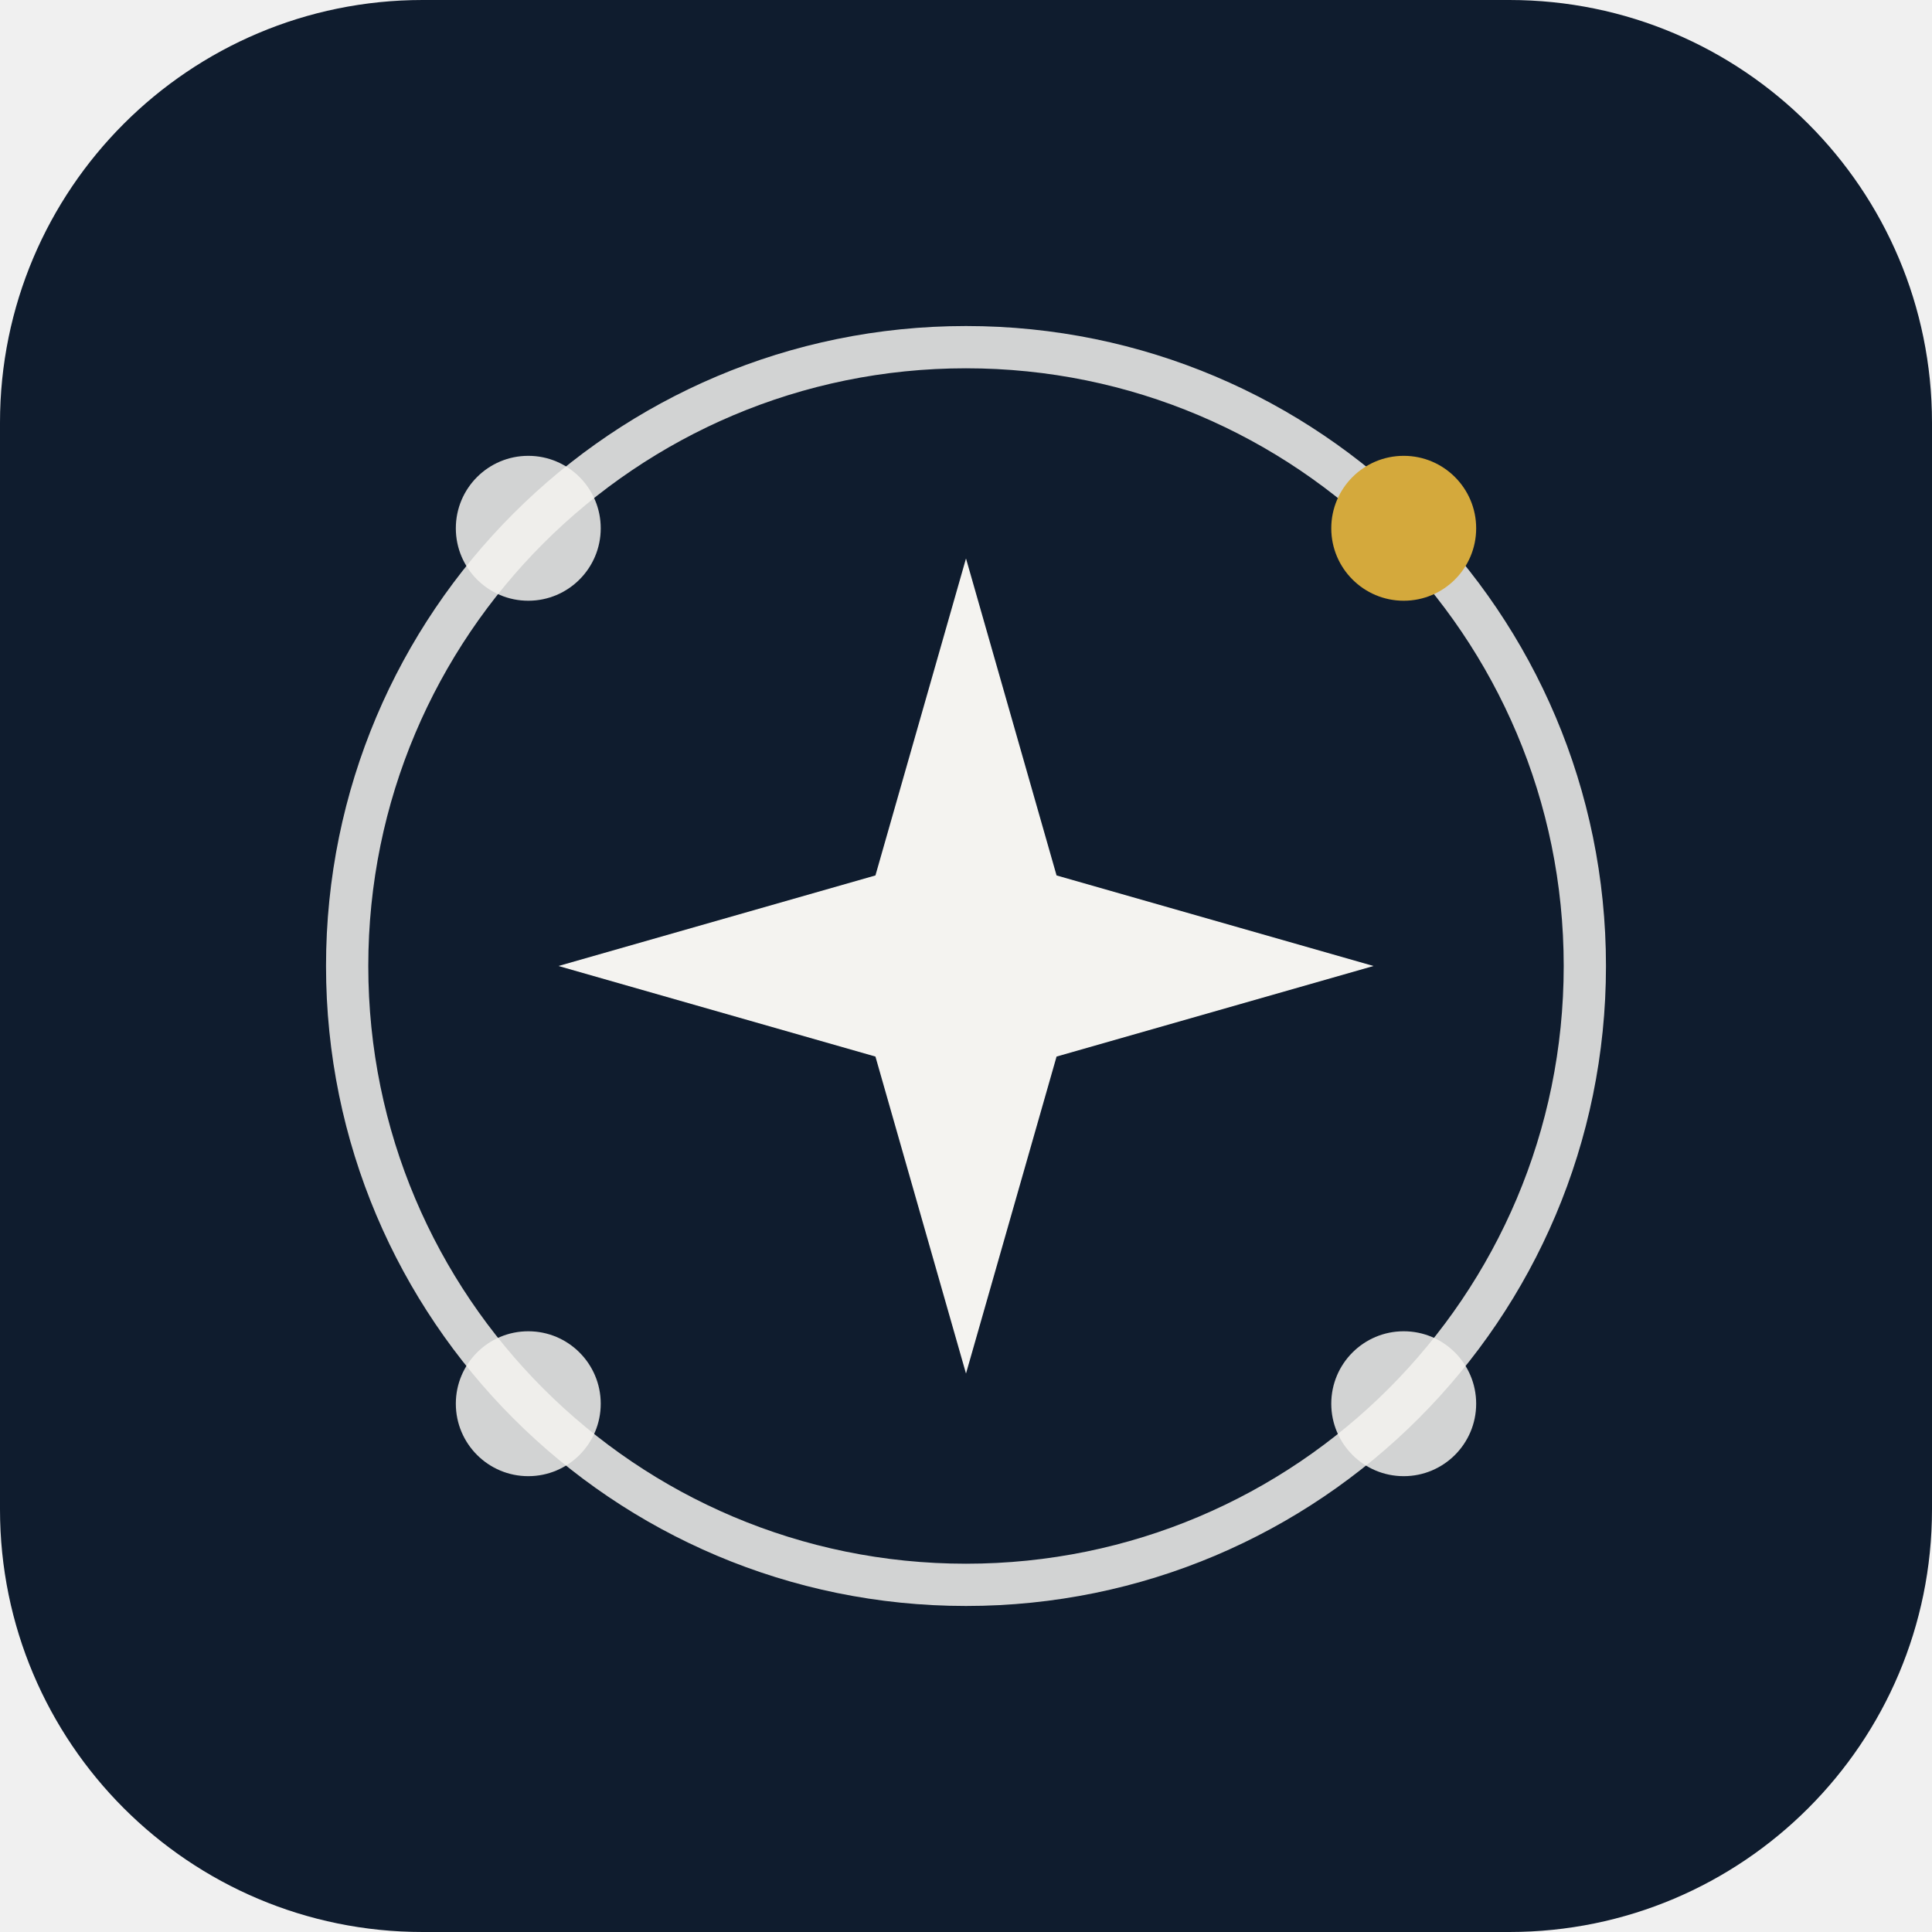
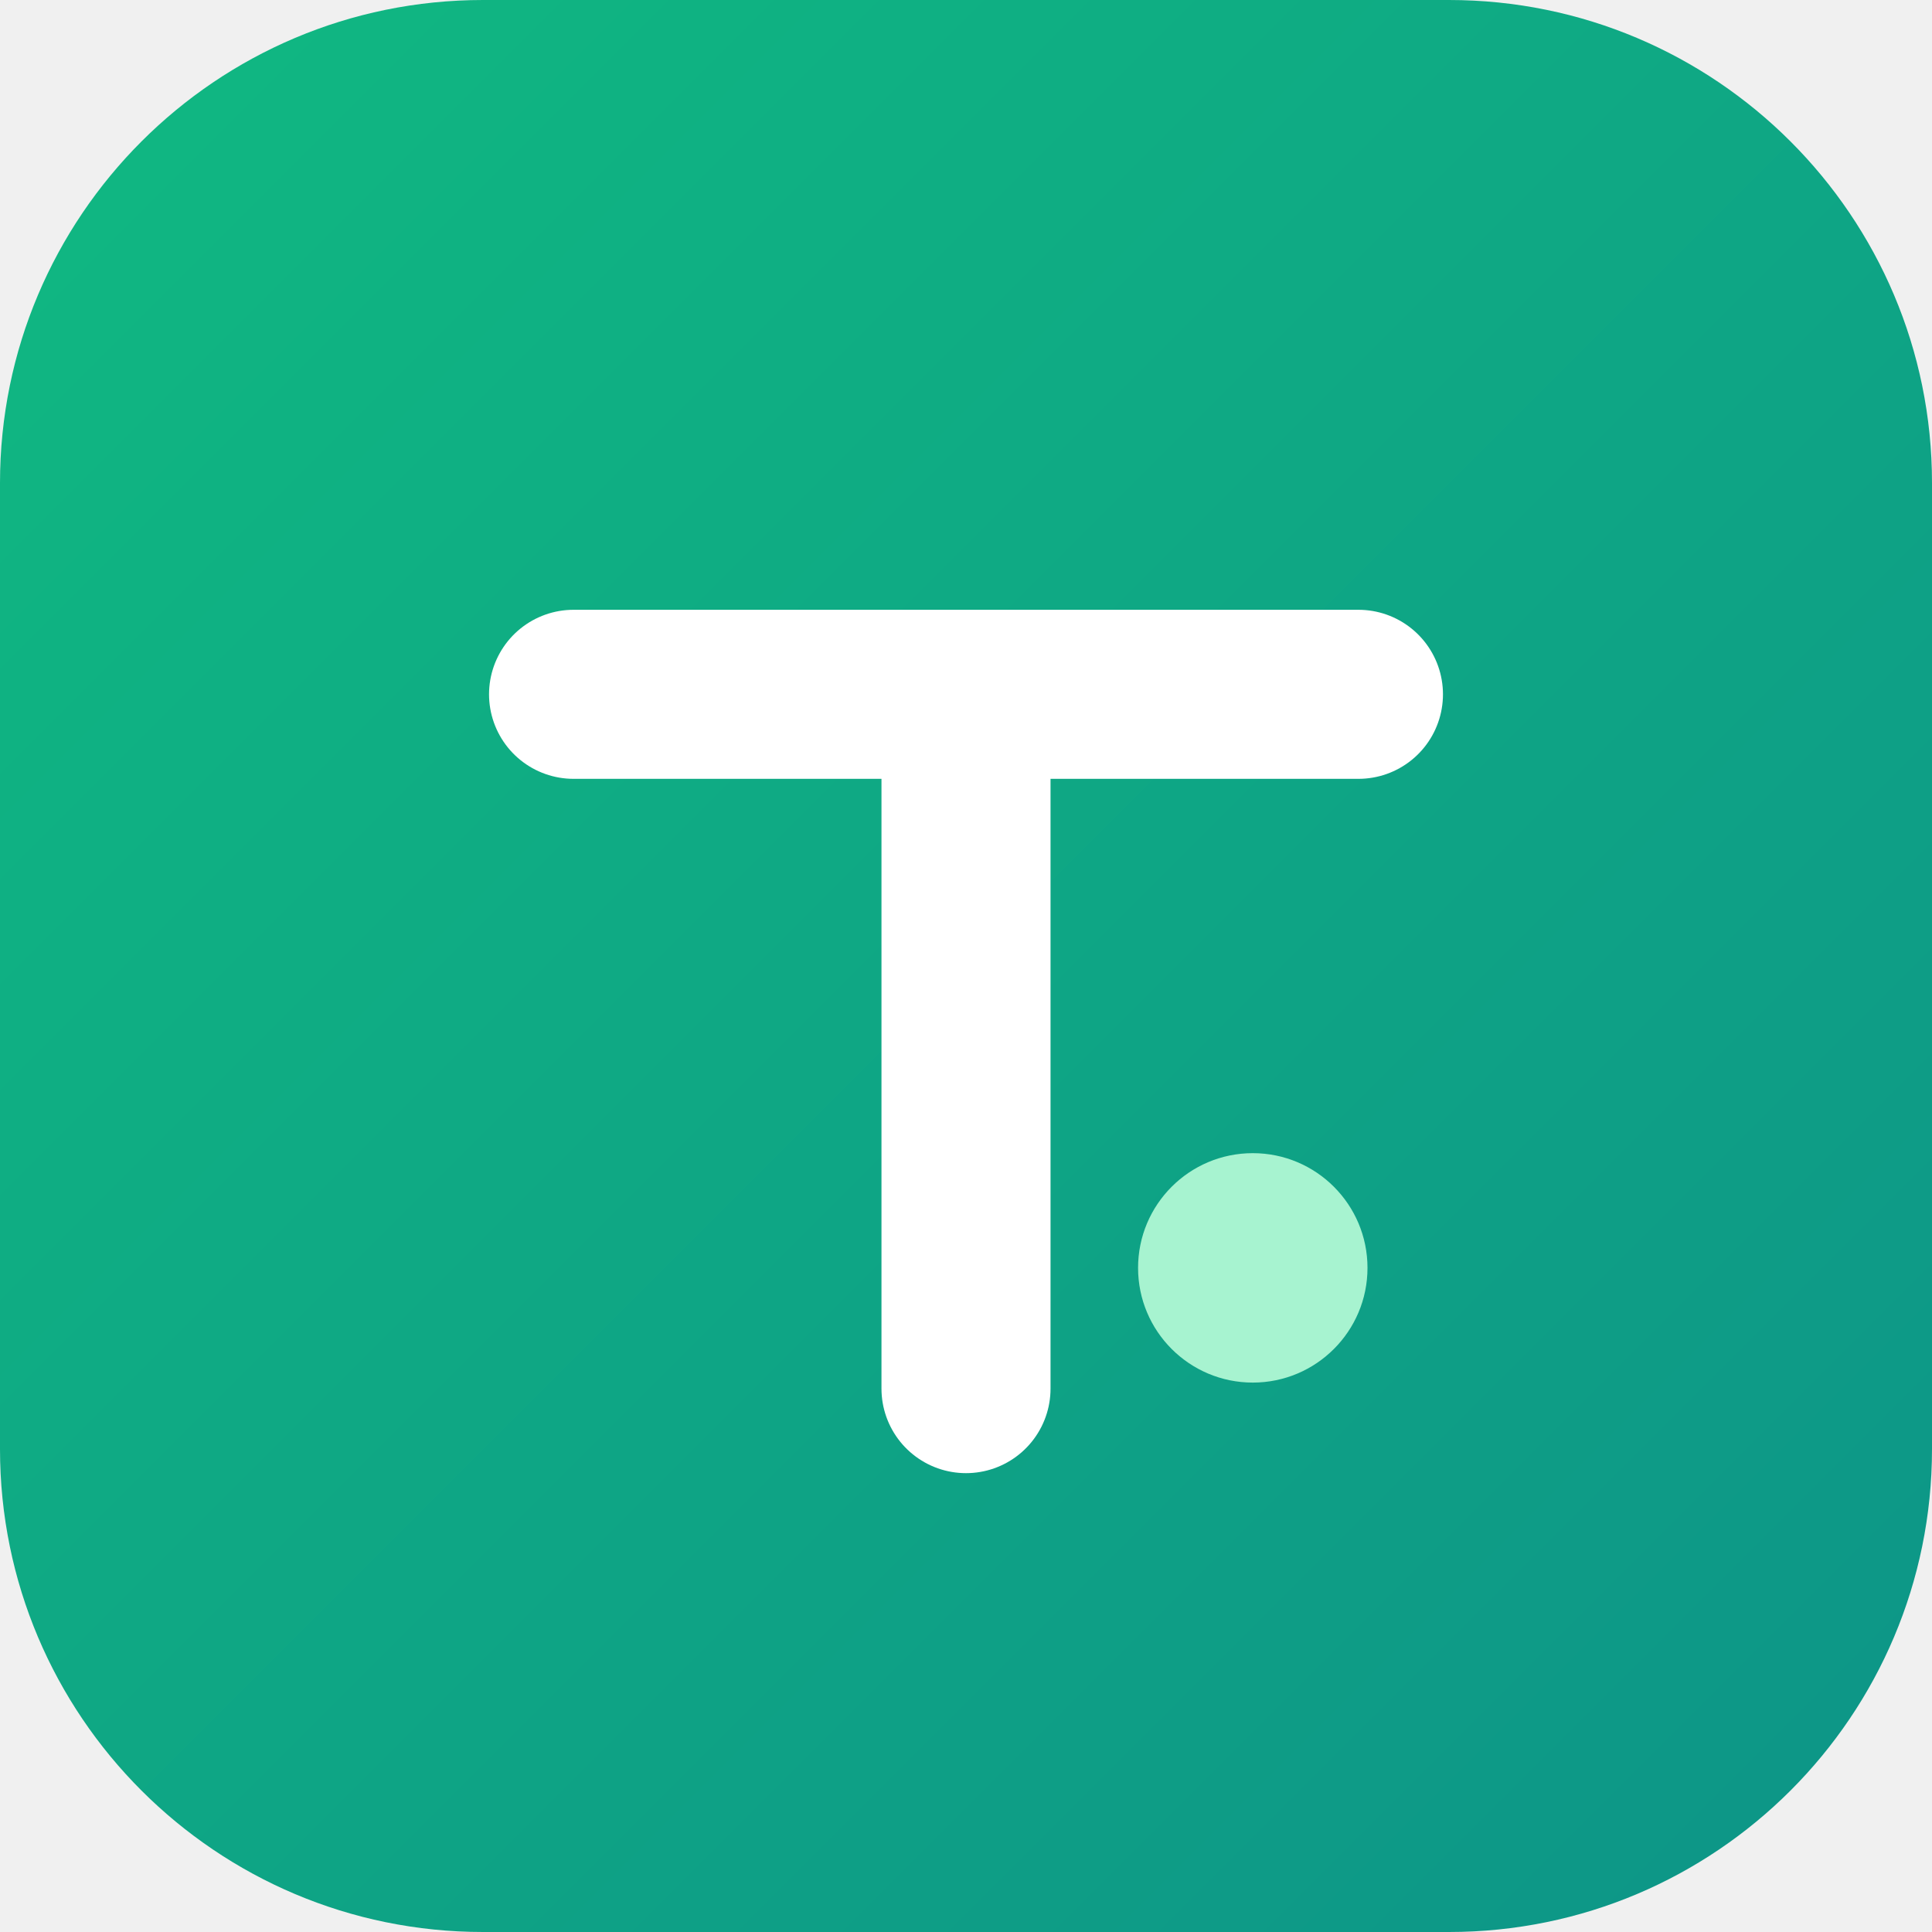
<svg xmlns="http://www.w3.org/2000/svg" viewBox="0 0 64 64" role="img" aria-label="Trovant Talent">
-   <rect width="64" height="64" rx="14" fill="#0f1c2e" />
-   <g transform="translate(8 8)">
-     <circle cx="24" cy="24" r="20.5" fill="none" stroke="#f4f3f0" stroke-width="1.4" stroke-opacity="0.85" />
-     <path d="M24 10.5 L27 21 L37.5 24 L27 27 L24 37.5 L21 27 L10.5 24 L21 21 Z" fill="#f4f3f0" />
-     <circle cx="9.5" cy="9.5" r="2.4" fill="#f4f3f0" fill-opacity="0.85" />
-     <circle cx="38.5" cy="38.5" r="2.4" fill="#f4f3f0" fill-opacity="0.85" />
-     <circle cx="9.5" cy="38.5" r="2.4" fill="#f4f3f0" fill-opacity="0.85" />
-     <circle cx="38.5" cy="9.5" r="2.4" fill="#d4a93c" />
-   </g>
+   <defs>
+     <linearGradient id="tg" x1="0" y1="0" x2="1" y2="1">
+       <stop offset="0" stop-color="#10b981" />
+       <stop offset="1" stop-color="#0d9488" />
+     </linearGradient>
+   </defs>
+   <rect width="64" height="64" rx="16" fill="url(#tg)" />
+   <path d="M19 23 H45 M32 23 V46" stroke="#ffffff" stroke-width="5.6" stroke-linecap="round" />
+   <circle cx="41.5" cy="42" r="3.8" fill="#a7f3d0" />
</svg>
